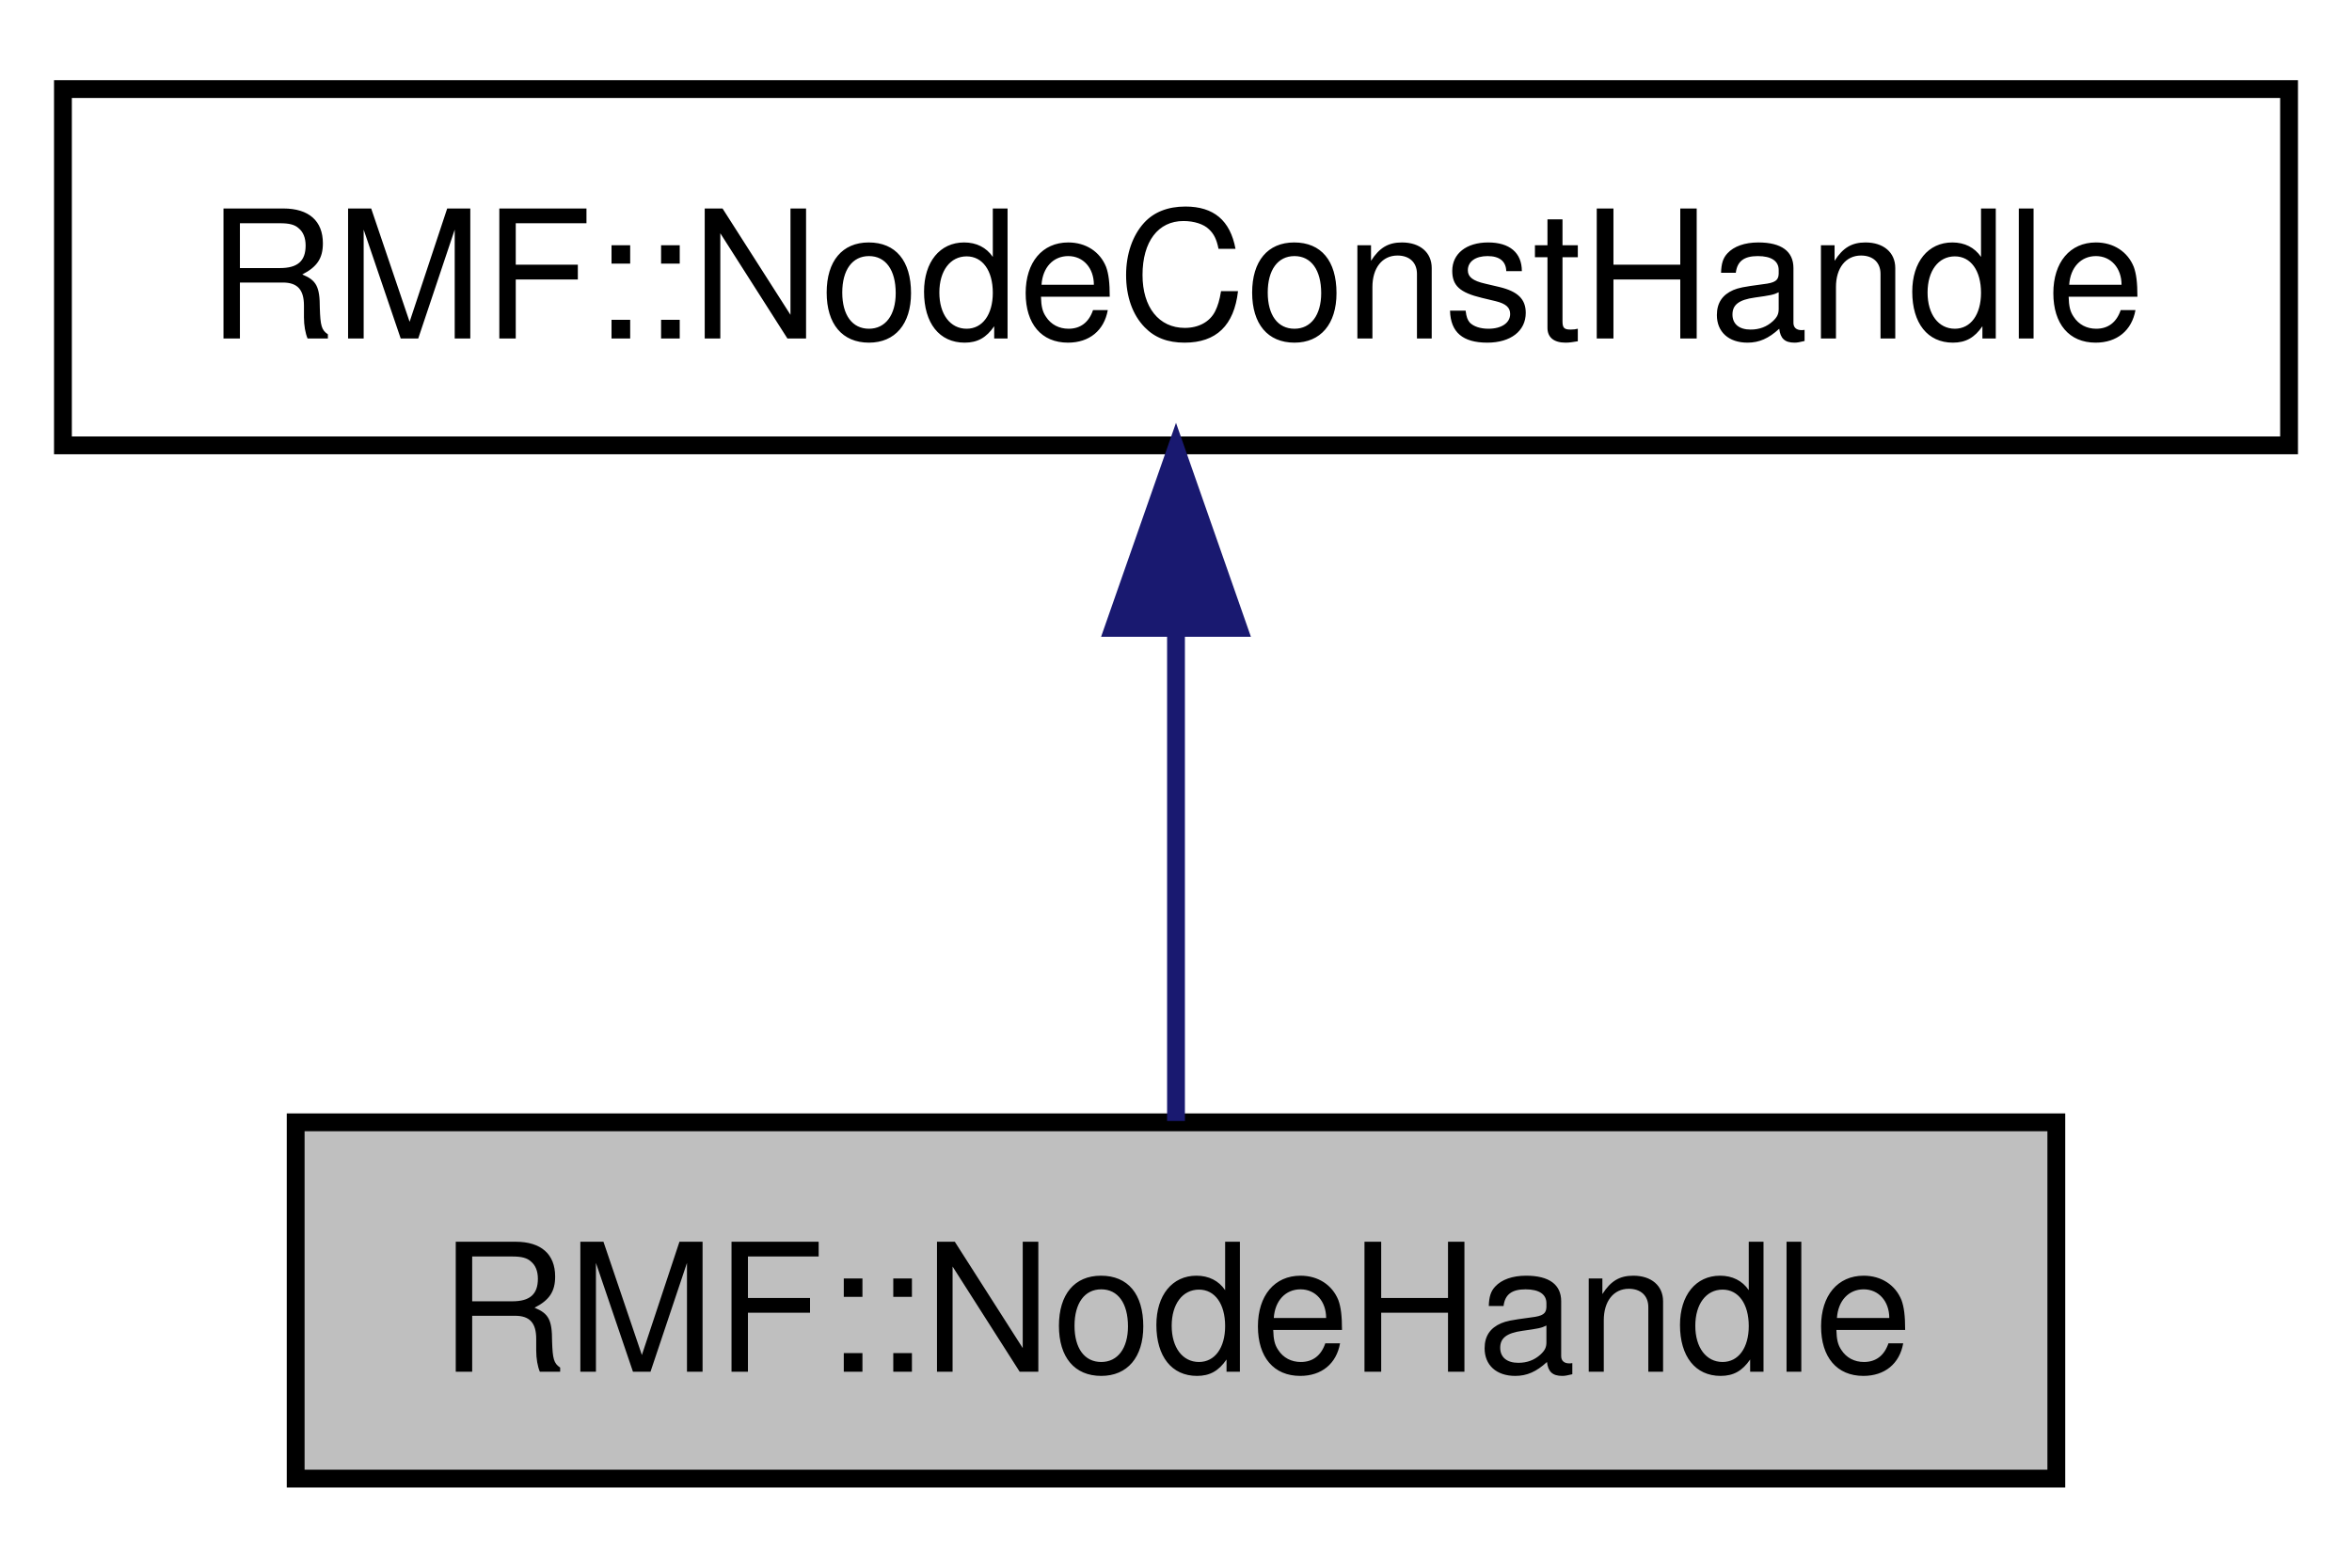
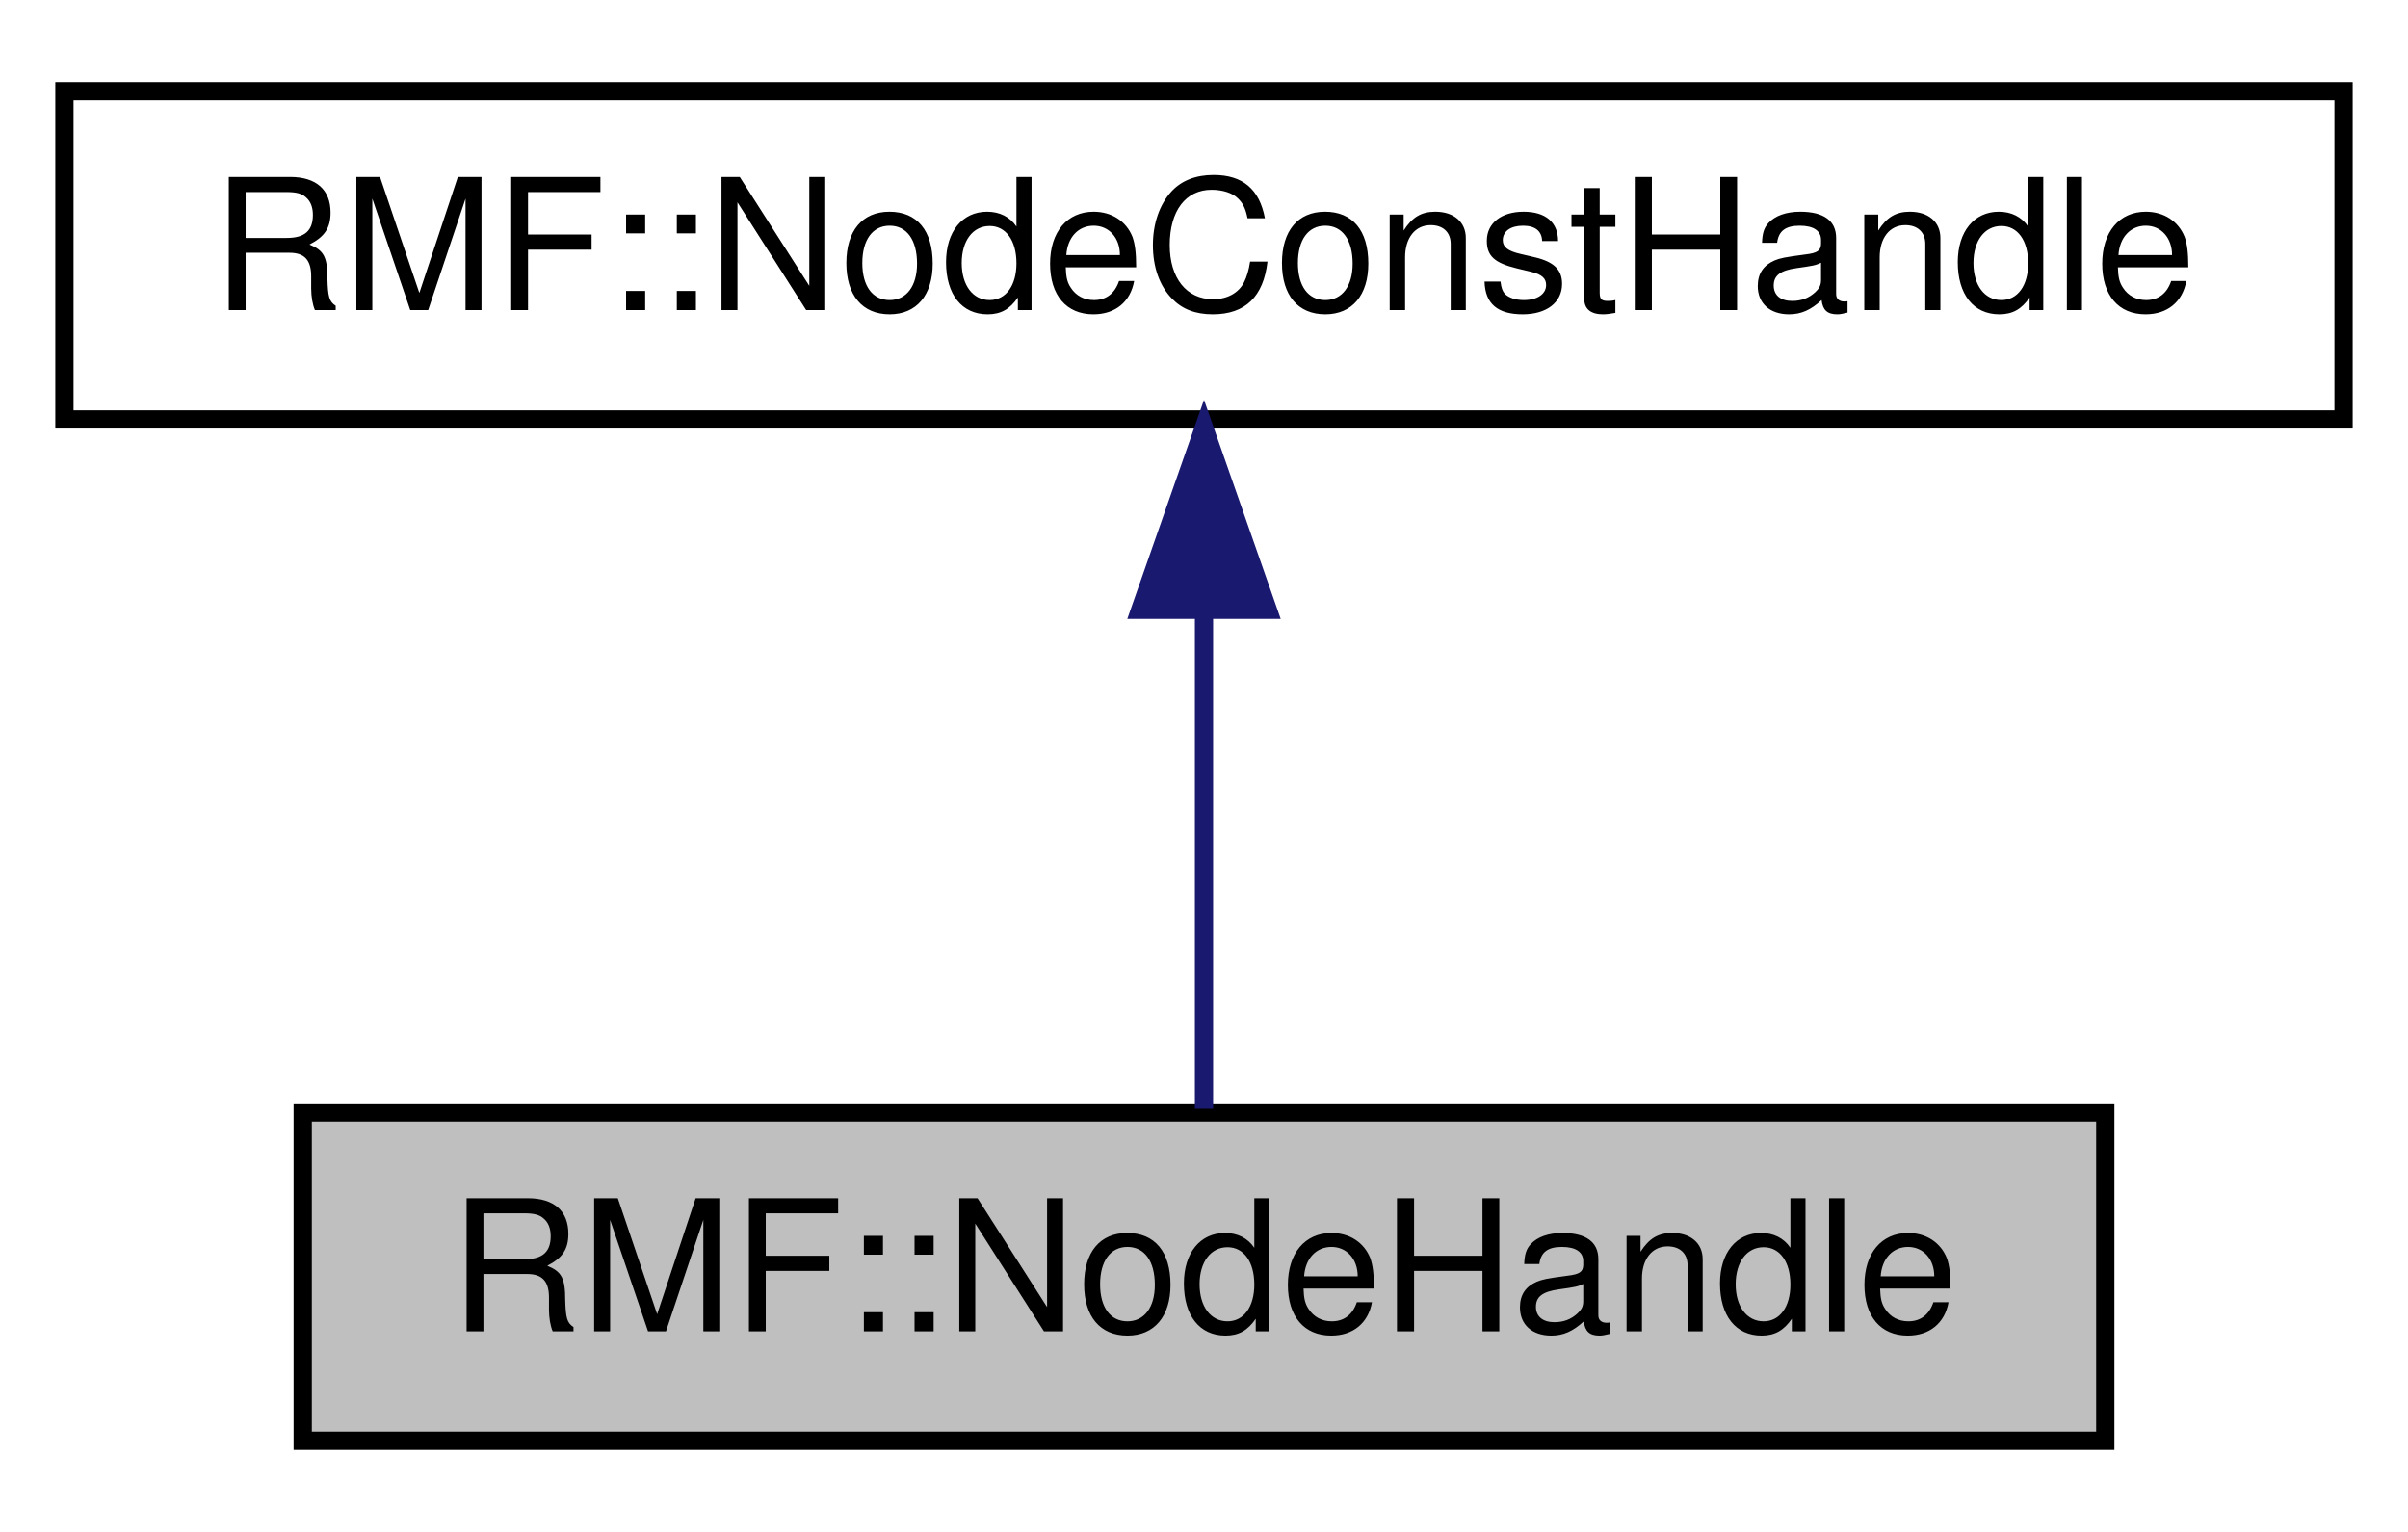
- <svg xmlns="http://www.w3.org/2000/svg" xmlns:xlink="http://www.w3.org/1999/xlink" width="132pt" height="88pt" viewBox="0.00 0.00 132.00 88.00">
-   <g id="graph0" class="graph" transform="scale(1 1) rotate(0) translate(4 84)">
+ <svg xmlns="http://www.w3.org/2000/svg" xmlns:xlink="http://www.w3.org/1999/xlink" width="132pt" height="84pt" viewBox="0.00 0.00 132.00 84.00">
+   <g id="graph0" class="graph" transform="scale(1 1) rotate(0) translate(4 80)">
    <g id="node1" class="node">
-       <polygon fill="#bfbfbf" stroke="black" points="12.594,-1 12.594,-21 111.406,-21 111.406,-1 12.594,-1" />
+       <polygon fill="#bfbfbf" stroke="black" points="12.594,-1 12.594,-19 111.406,-19 111.406,-1 12.594,-1" />
      <text text-anchor="middle" x="62" y="-7" font-family="Helvetica,sans-Serif" font-size="10.00">RMF::NodeHandle</text>
    </g>
    <g id="node2" class="node">
      <g id="a_node2">
        <a xlink:href="classRMF_1_1NodeConstHandle.html" target="_top" xlink:title="A handle for a particular node in a read-only hierarchy. ">
-           <polygon fill="none" stroke="black" points="-0.468,-59 -0.468,-79 124.468,-79 124.468,-59 -0.468,-59" />
-           <text text-anchor="middle" x="62" y="-65" font-family="Helvetica,sans-Serif" font-size="10.00">RMF::NodeConstHandle</text>
+           <polygon fill="none" stroke="black" points="-0.468,-57 -0.468,-75 124.468,-75 124.468,-57 -0.468,-57" />
+           <text text-anchor="middle" x="62" y="-63" font-family="Helvetica,sans-Serif" font-size="10.00">RMF::NodeConstHandle</text>
        </a>
      </g>
    </g>
    <g id="edge1" class="edge">
-       <path fill="none" stroke="midnightblue" d="M62,-48.706C62,-39.338 62,-28.526 62,-21.075" />
-       <polygon fill="midnightblue" stroke="midnightblue" points="58.5,-48.753 62,-58.753 65.5,-48.753 58.5,-48.753" />
+       <path fill="none" stroke="midnightblue" d="M62,-46.329C62,-37.077 62,-26.38 62,-19.201" />
+       <polygon fill="midnightblue" stroke="midnightblue" points="58.5,-46.562 62,-56.562 65.5,-46.562 58.5,-46.562" />
    </g>
  </g>
</svg>
